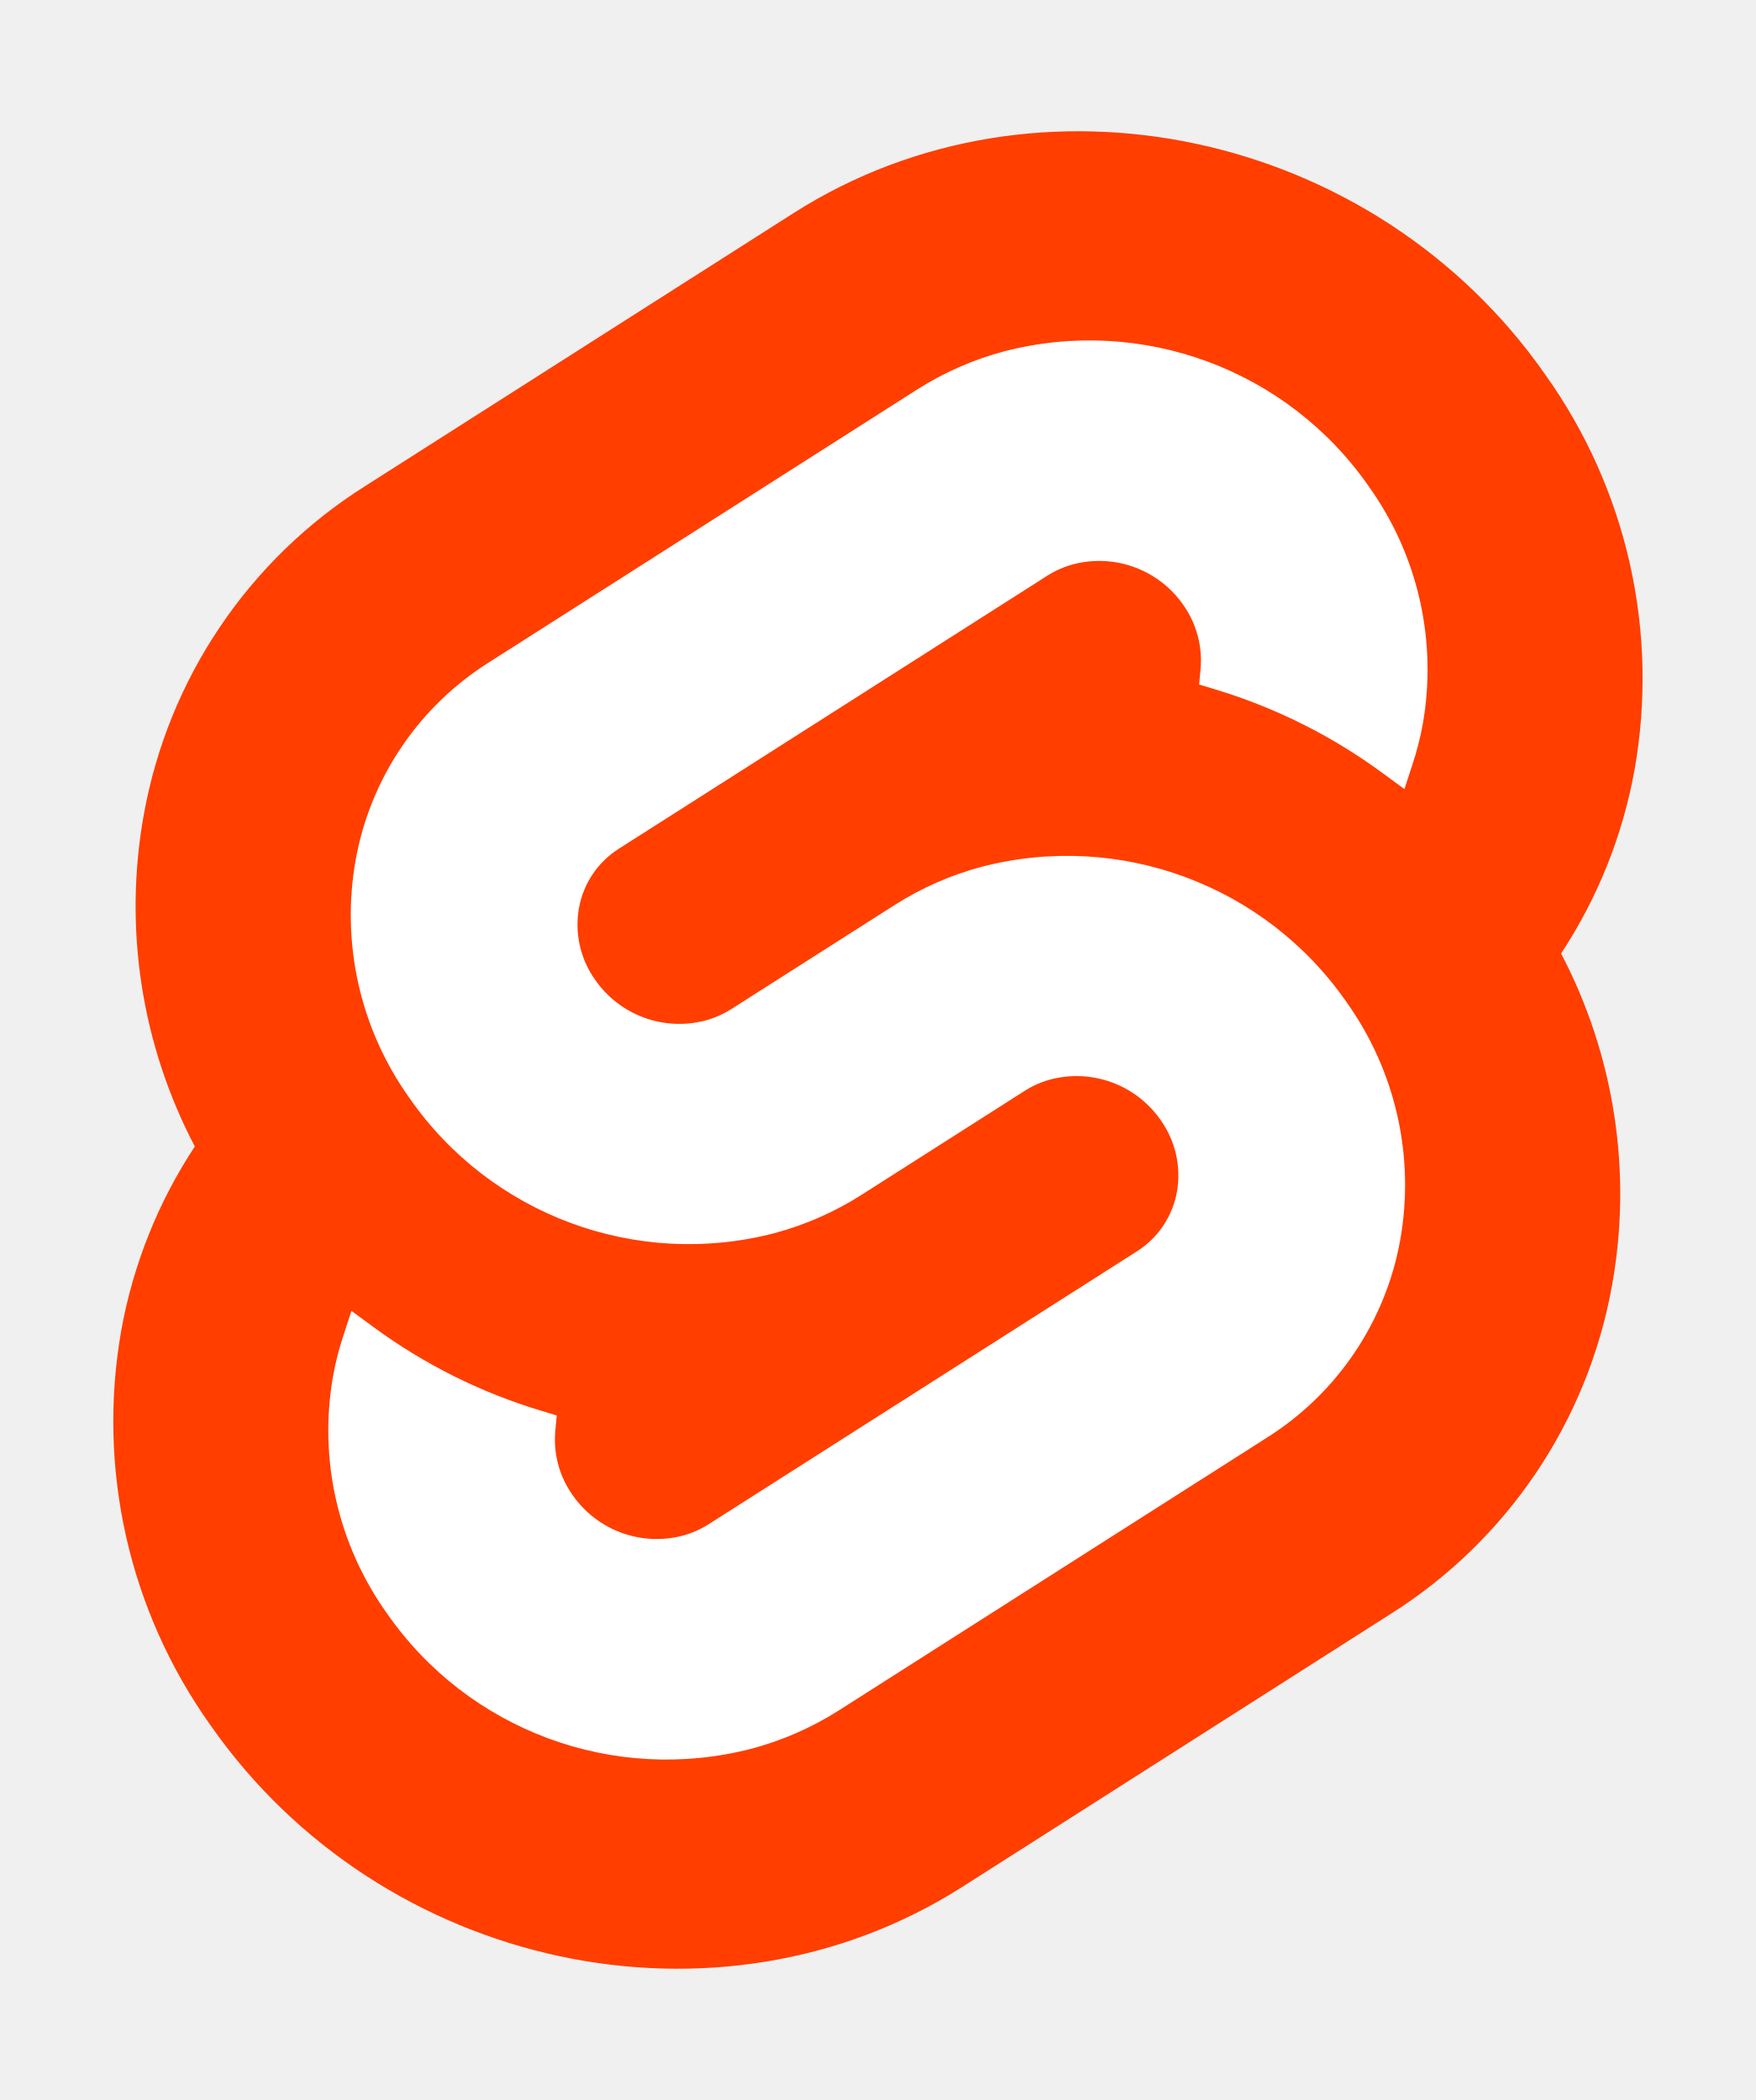
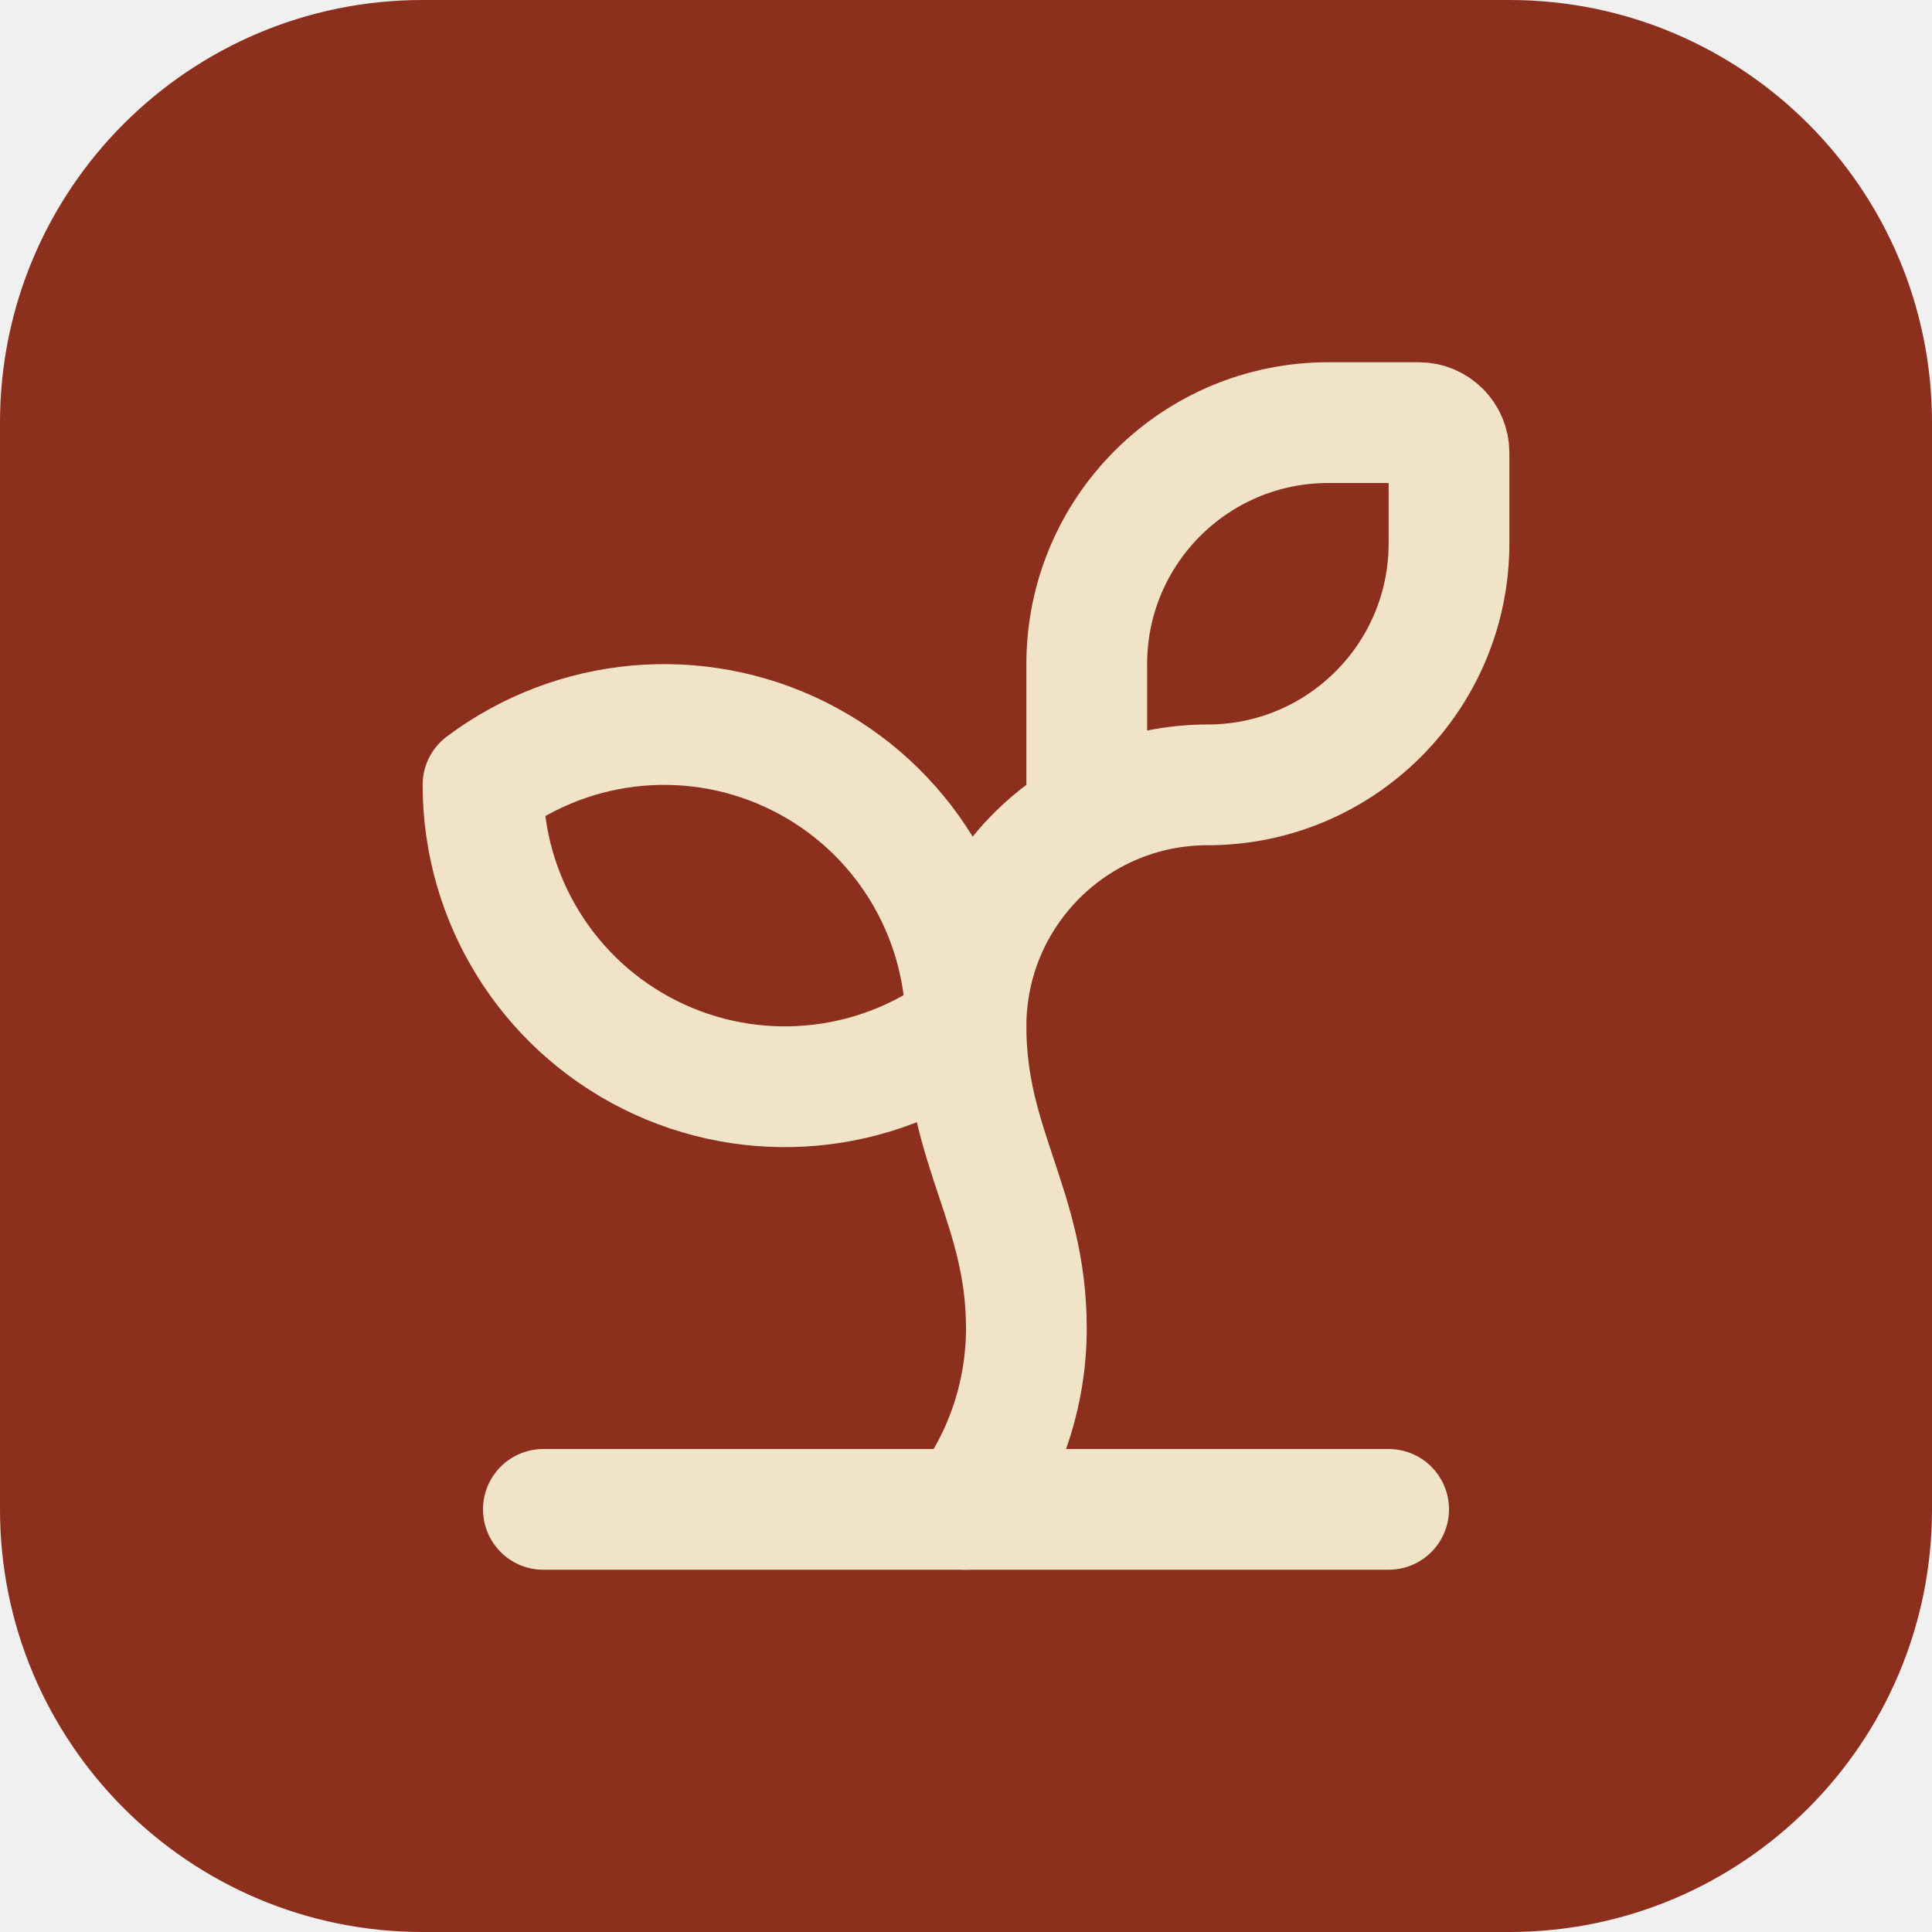
- <svg xmlns="http://www.w3.org/2000/svg" width="107" height="128" viewBox="0 0 107 128">
-   <path d="M94.157 22.819c-10.4-14.885-30.94-19.297-45.792-9.835L22.282 29.608A29.92 29.92 0 0 0 8.764 49.65a31.5 31.5 0 0 0 3.108 20.231 30 30 0 0 0-4.477 11.183 31.9 31.9 0 0 0 5.448 24.116c10.402 14.887 30.942 19.297 45.791 9.835l26.083-16.624A29.92 29.92 0 0 0 98.235 78.35a31.53 31.53 0 0 0-3.105-20.232 30 30 0 0 0 4.474-11.182 31.88 31.88 0 0 0-5.447-24.116" style="fill:#ff3e00" />
-   <path d="M45.817 106.582a20.72 20.72 0 0 1-22.237-8.243 19.17 19.17 0 0 1-3.277-14.503 18 18 0 0 1 .624-2.435l.49-1.498 1.337.981a33.6 33.6 0 0 0 10.203 5.098l.97.294-.09.968a5.85 5.85 0 0 0 1.052 3.878 6.24 6.24 0 0 0 6.695 2.485 5.8 5.8 0 0 0 1.603-.704L69.27 76.28a5.43 5.43 0 0 0 2.45-3.631 5.8 5.8 0 0 0-.987-4.371 6.24 6.24 0 0 0-6.698-2.487 5.7 5.7 0 0 0-1.6.704l-9.953 6.345a19 19 0 0 1-5.296 2.326 20.72 20.72 0 0 1-22.237-8.243 19.17 19.17 0 0 1-3.277-14.502 17.99 17.99 0 0 1 8.13-12.052l26.081-16.623a19 19 0 0 1 5.3-2.329 20.72 20.72 0 0 1 22.237 8.243 19.17 19.17 0 0 1 3.277 14.503 18 18 0 0 1-.624 2.435l-.49 1.498-1.337-.98a33.6 33.6 0 0 0-10.203-5.1l-.97-.294.09-.968a5.86 5.86 0 0 0-1.052-3.878 6.24 6.24 0 0 0-6.696-2.485 5.8 5.8 0 0 0-1.602.704L37.73 51.72a5.42 5.42 0 0 0-2.449 3.63 5.79 5.79 0 0 0 .986 4.372 6.24 6.24 0 0 0 6.698 2.486 5.8 5.8 0 0 0 1.602-.704l9.952-6.342a19 19 0 0 1 5.295-2.328 20.72 20.72 0 0 1 22.237 8.242 19.17 19.17 0 0 1 3.277 14.503 18 18 0 0 1-8.13 12.053l-26.081 16.622a19 19 0 0 1-5.3 2.328" style="fill:#fff" />
+ <svg xmlns="http://www.w3.org/2000/svg" width="32" height="32" viewBox="0 0 32 32">
+   <rect width="32" height="32" rx="7" fill="#8c2f1d" />
+   <g transform="translate(4 4)" fill="none" stroke="#f1e3c8" stroke-width="2" stroke-linecap="round" stroke-linejoin="round">
+     <path d="M14 9.536V7a4 4 0 0 1 4-4h1.5a.5.5 0 0 1 .5.5V5a4 4 0 0 1-4 4 4 4 0 0 0-4 4c0 2 1 3 1 5a5 5 0 0 1-1 3" />
+     <path d="M4 9a5 5 0 0 1 8 4 5 5 0 0 1-8-4" />
+     <path d="M5 21h14" />
+   </g>
</svg>
